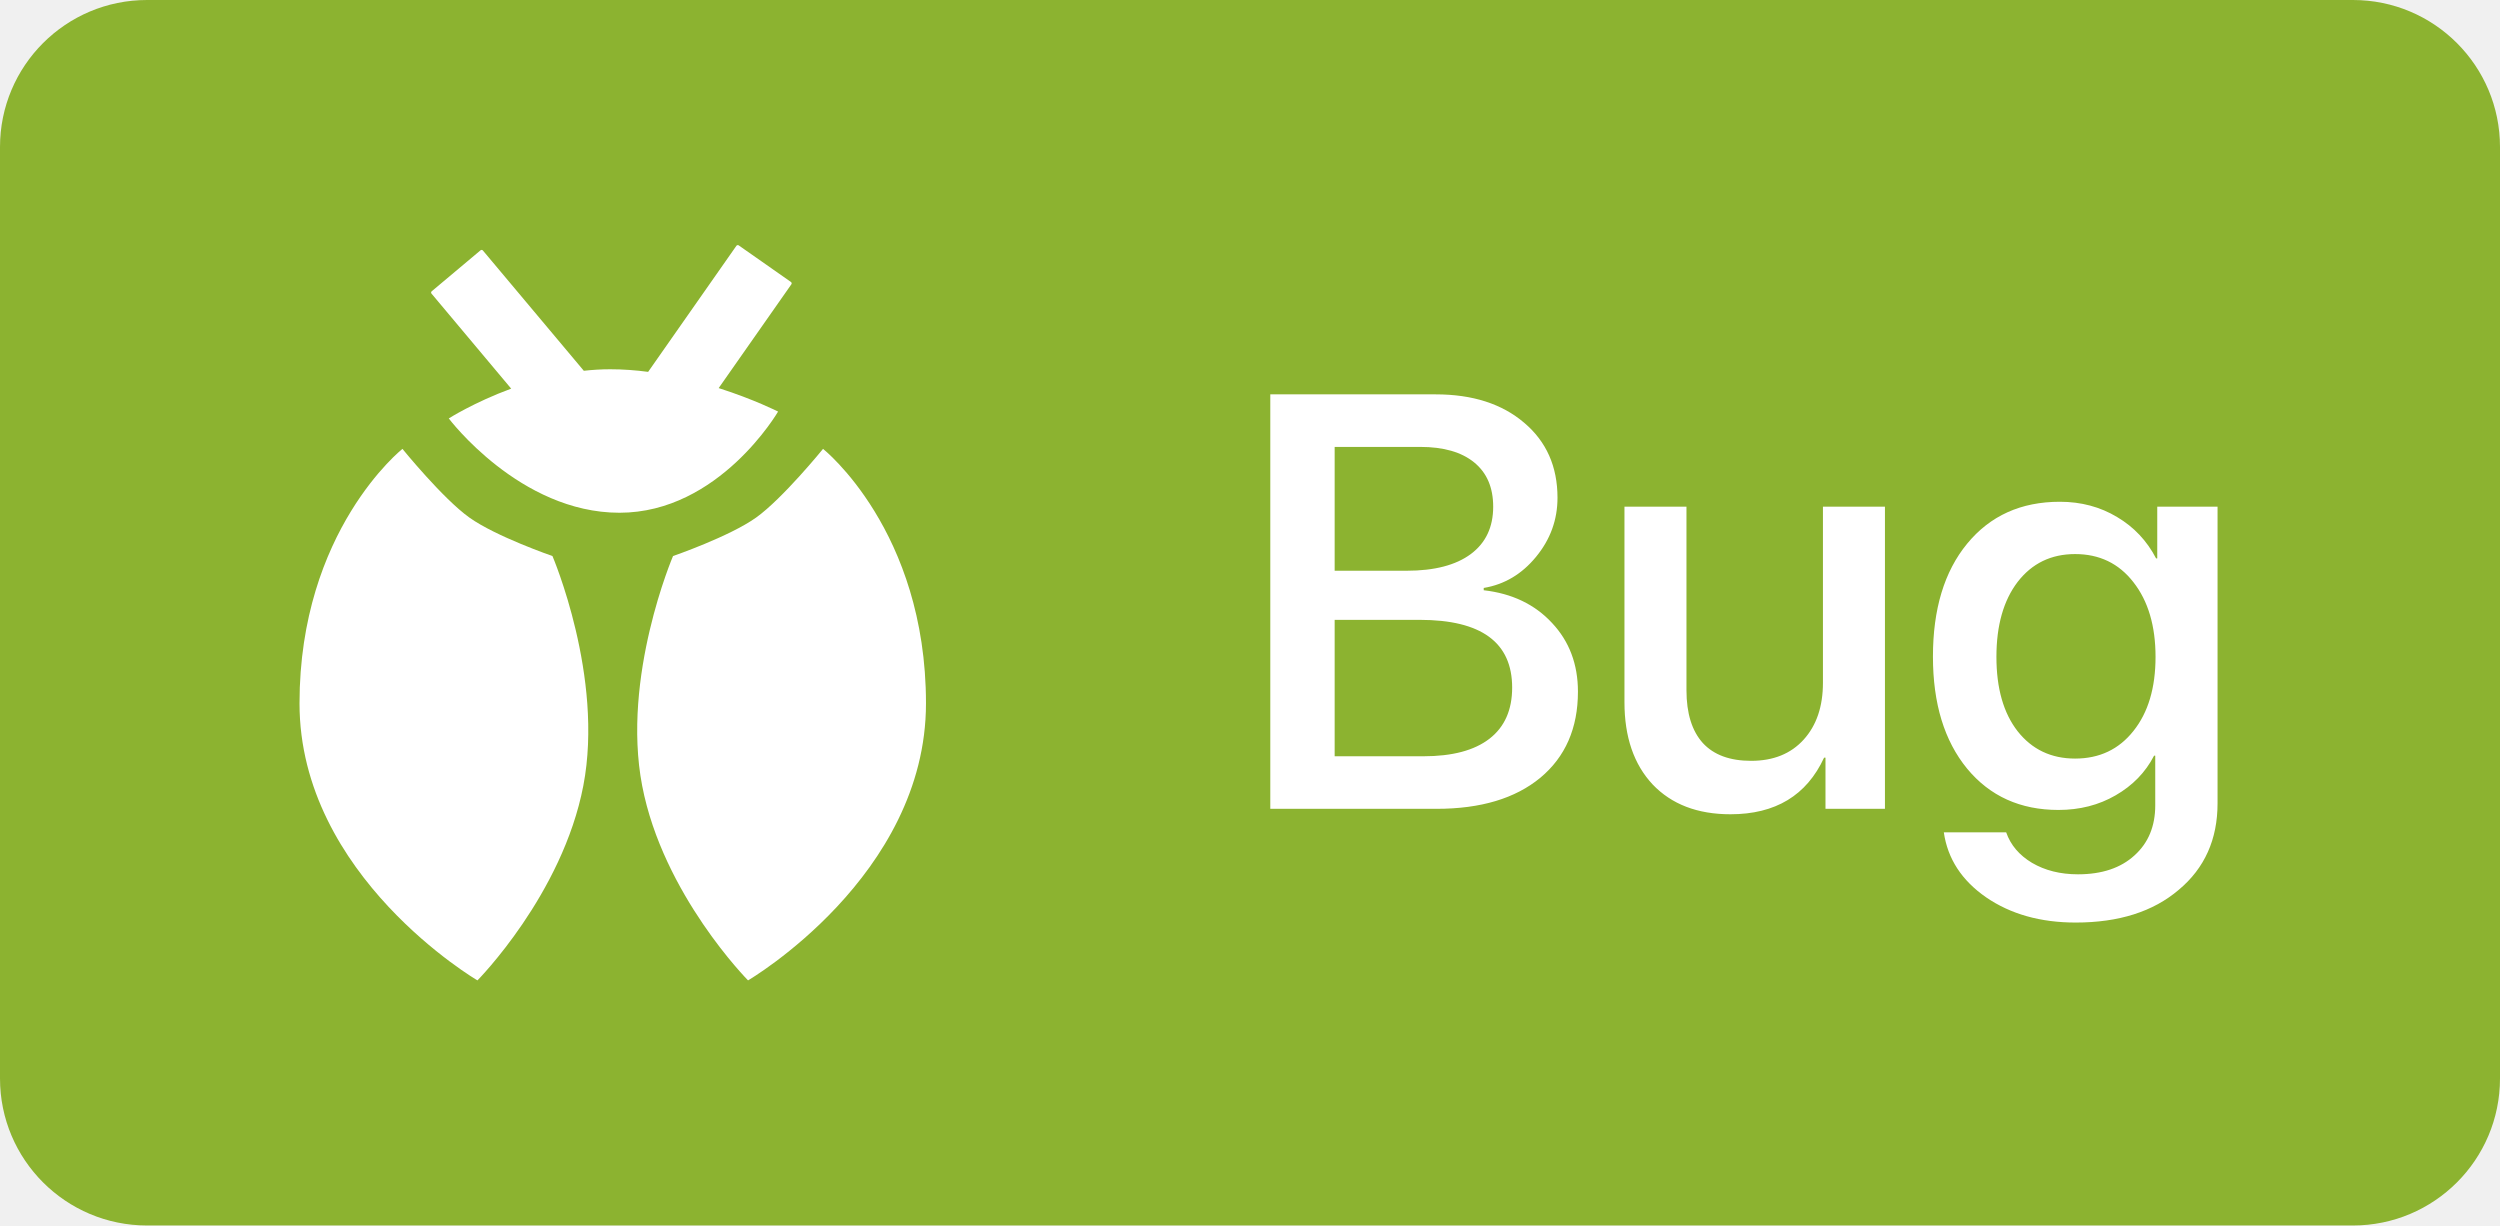
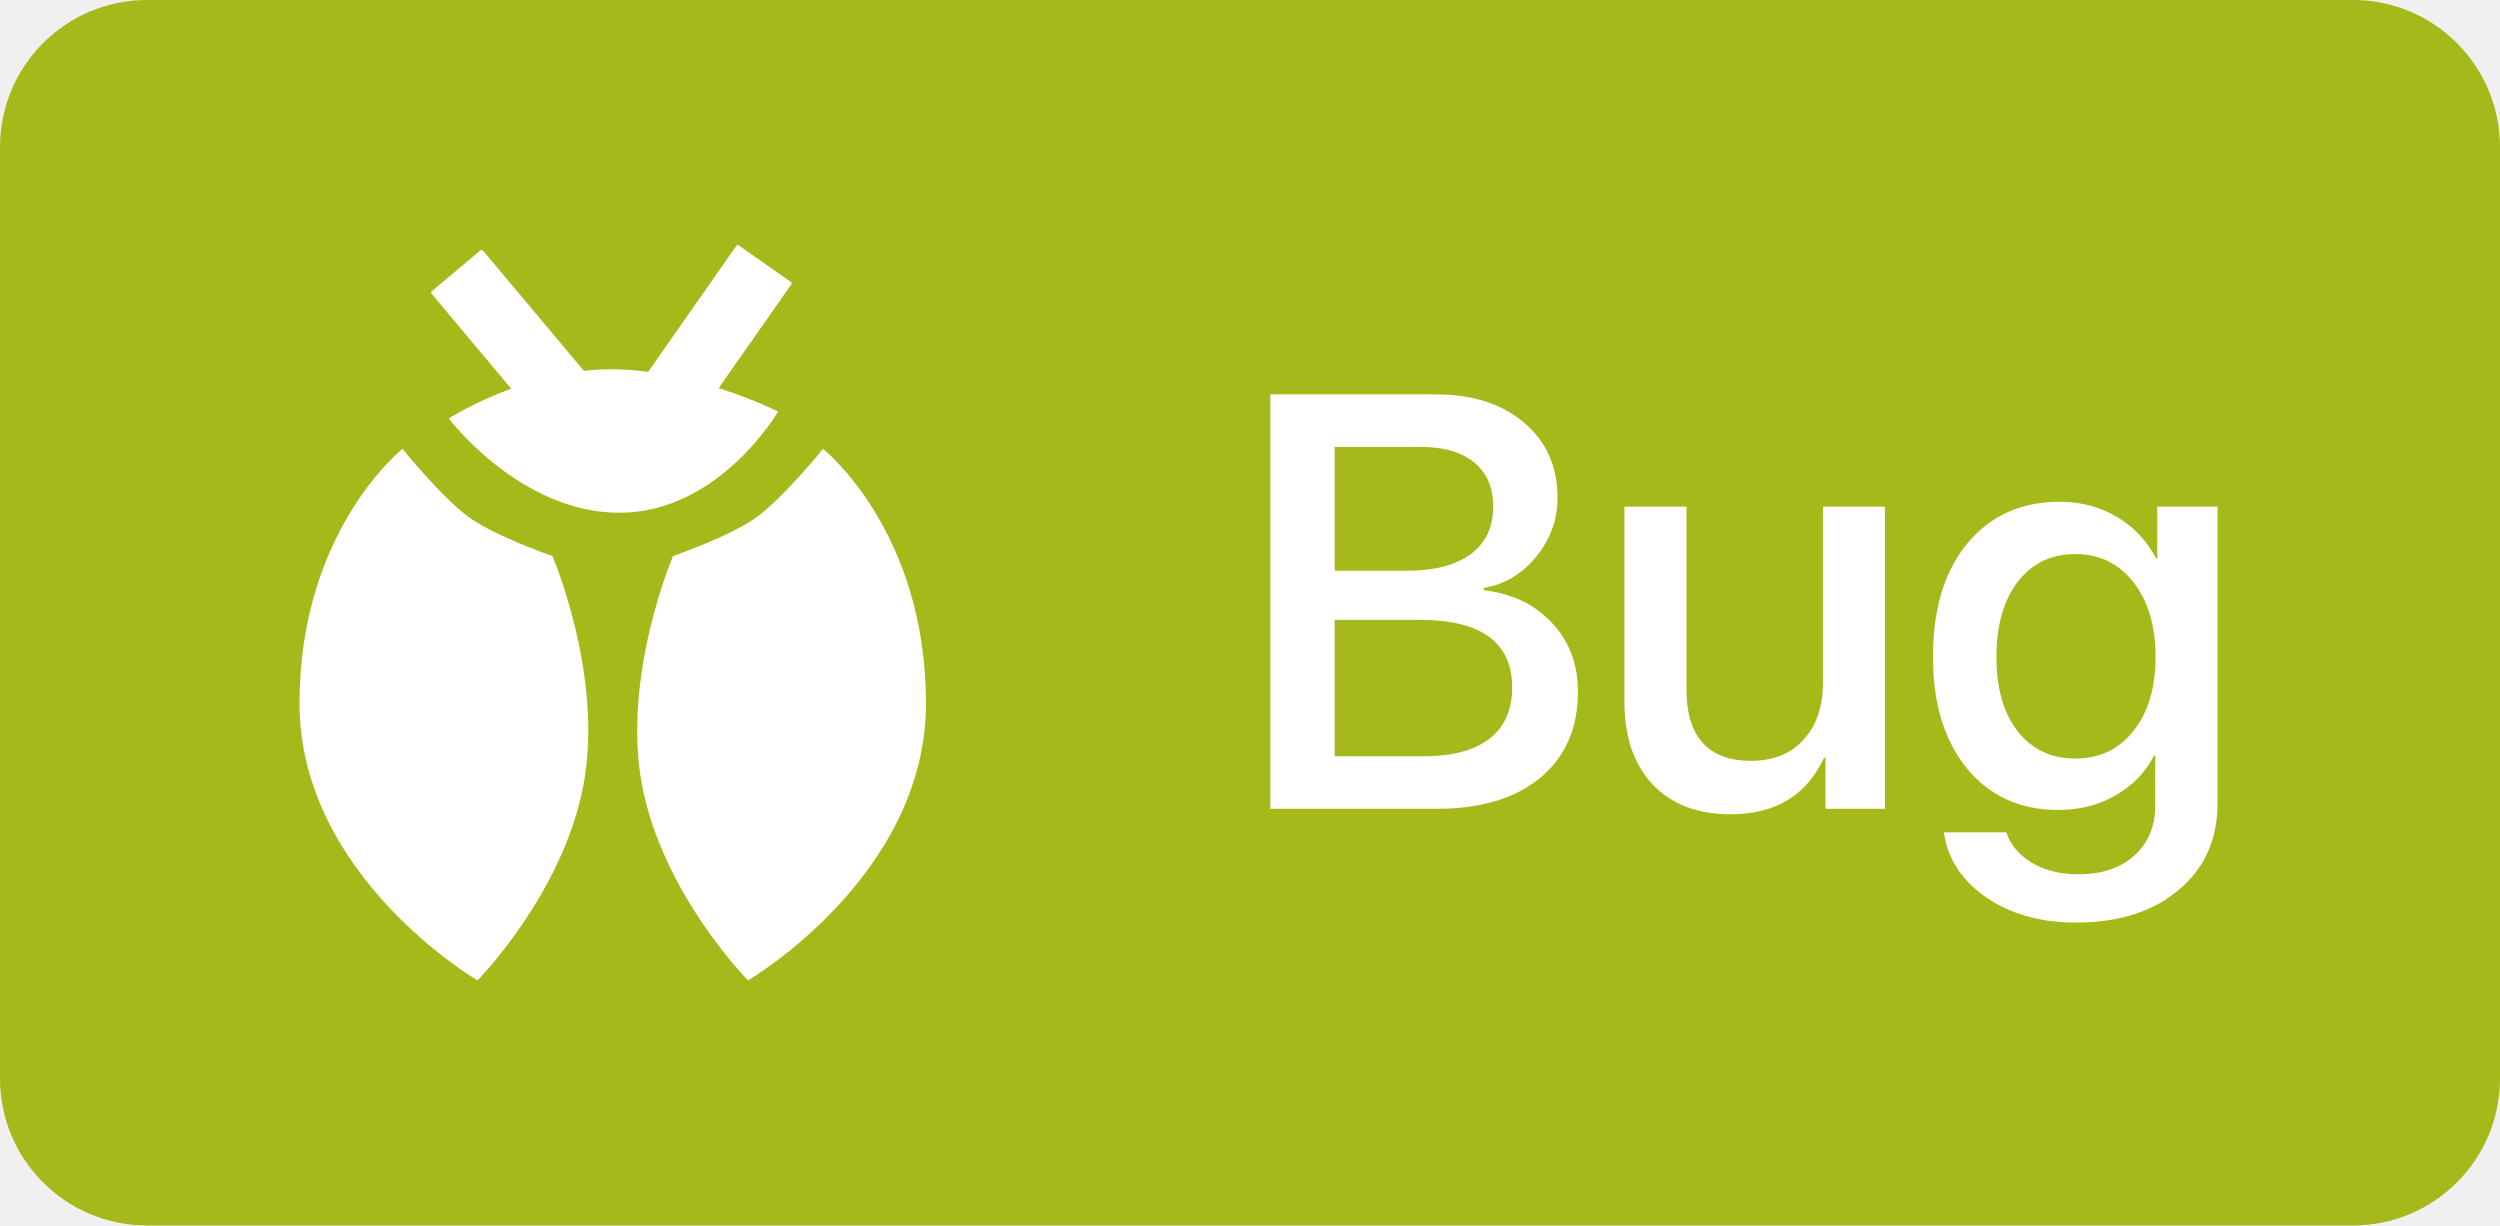
<svg xmlns="http://www.w3.org/2000/svg" width="51" height="25" viewBox="0 0 51 25" fill="none">
-   <path d="M0 3C0 1.343 1.343 0 3 0H48C49.657 0 51 1.343 51 3V22C51 23.657 49.657 25 48 25H3C1.343 25 0 23.657 0 22V3Z" fill="#8CB330" />
+   <path d="M0 3C0 1.343 1.343 0 3 0H48C49.657 0 51 1.343 51 3V22C51 23.657 49.657 25 48 25H3C1.343 25 0 23.657 0 22V3Z" fill="#A6B91A" />
  <path fill-rule="evenodd" clip-rule="evenodd" d="M15.022 5.015C15.033 4.999 15.055 4.995 15.07 5.006L16.135 5.752C16.151 5.763 16.155 5.784 16.144 5.8L14.661 7.917C15.382 8.147 15.873 8.396 15.873 8.396C15.873 8.396 14.673 10.46 12.637 10.46C10.602 10.46 9.155 8.536 9.155 8.536C9.155 8.536 9.668 8.209 10.428 7.928L8.803 5.99C8.79 5.976 8.792 5.954 8.807 5.942L9.803 5.106C9.817 5.094 9.839 5.096 9.851 5.11L11.91 7.564C12.086 7.544 12.266 7.533 12.447 7.533C12.708 7.533 12.968 7.552 13.222 7.586L15.022 5.015ZM15.425 10.558C15.968 10.17 16.79 9.157 16.79 9.157C16.79 9.157 18.89 10.821 18.89 14.349C18.89 17.877 15.26 20 15.26 20C15.26 20 13.526 18.249 13.1 16.028C12.674 13.808 13.73 11.343 13.73 11.343C13.73 11.343 14.882 10.946 15.425 10.558ZM9.575 10.558C9.032 10.17 8.21 9.157 8.21 9.157C8.21 9.157 6.11 10.821 6.11 14.349C6.11 17.877 9.74 20 9.74 20C9.74 20 11.474 18.249 11.9 16.028C12.326 13.808 11.27 11.343 11.27 11.343C11.27 11.343 10.118 10.946 9.575 10.558Z" fill="white" />
  <path d="M29.307 16.5H25.914V8.045H29.289C30.039 8.045 30.641 8.238 31.094 8.625C31.547 9.008 31.773 9.518 31.773 10.154C31.773 10.604 31.627 11.006 31.334 11.361C31.045 11.713 30.689 11.924 30.268 11.994V12.041C30.846 12.107 31.311 12.33 31.662 12.709C32.014 13.084 32.19 13.551 32.19 14.109C32.19 14.855 31.934 15.441 31.422 15.867C30.91 16.289 30.205 16.5 29.307 16.5ZM27.227 9.117V11.643H28.697C29.264 11.643 29.699 11.529 30.004 11.303C30.309 11.076 30.461 10.754 30.461 10.336C30.461 9.945 30.332 9.645 30.074 9.434C29.816 9.223 29.449 9.117 28.973 9.117H27.227ZM27.227 15.428H29.037C29.627 15.428 30.076 15.309 30.385 15.07C30.693 14.832 30.848 14.484 30.848 14.027C30.848 13.105 30.219 12.645 28.961 12.645H27.227V15.428ZM38.453 10.336V16.5H37.24V15.457H37.211C36.855 16.227 36.219 16.611 35.301 16.611C34.629 16.611 34.1 16.408 33.713 16.002C33.33 15.592 33.139 15.033 33.139 14.326V10.336H34.404V14.08C34.404 14.553 34.516 14.912 34.738 15.158C34.961 15.4 35.289 15.521 35.723 15.521C36.176 15.521 36.533 15.377 36.795 15.088C37.057 14.799 37.188 14.412 37.188 13.928V10.336H38.453ZM42.332 15.475C42.828 15.475 43.225 15.287 43.522 14.912C43.822 14.537 43.973 14.033 43.973 13.4C43.973 12.768 43.822 12.26 43.522 11.877C43.225 11.494 42.828 11.303 42.332 11.303C41.844 11.303 41.453 11.492 41.16 11.871C40.871 12.25 40.727 12.76 40.727 13.4C40.727 14.041 40.871 14.547 41.16 14.918C41.453 15.289 41.844 15.475 42.332 15.475ZM42.344 18.82C41.625 18.82 41.016 18.648 40.516 18.305C40.02 17.961 39.732 17.52 39.654 16.98H40.926C41.016 17.238 41.191 17.445 41.453 17.602C41.719 17.758 42.031 17.836 42.391 17.836C42.879 17.836 43.264 17.707 43.545 17.449C43.826 17.195 43.967 16.855 43.967 16.43V15.416H43.943C43.768 15.756 43.506 16.025 43.158 16.225C42.815 16.424 42.426 16.523 41.992 16.523C41.215 16.523 40.594 16.242 40.129 15.68C39.664 15.113 39.432 14.352 39.432 13.395C39.432 12.426 39.664 11.658 40.129 11.092C40.598 10.521 41.228 10.236 42.022 10.236C42.455 10.236 42.844 10.34 43.188 10.547C43.531 10.75 43.797 11.031 43.984 11.391H44.008V10.336H45.238V16.389C45.238 17.123 44.975 17.711 44.447 18.152C43.924 18.598 43.223 18.82 42.344 18.82Z" fill="white" />
</svg>
